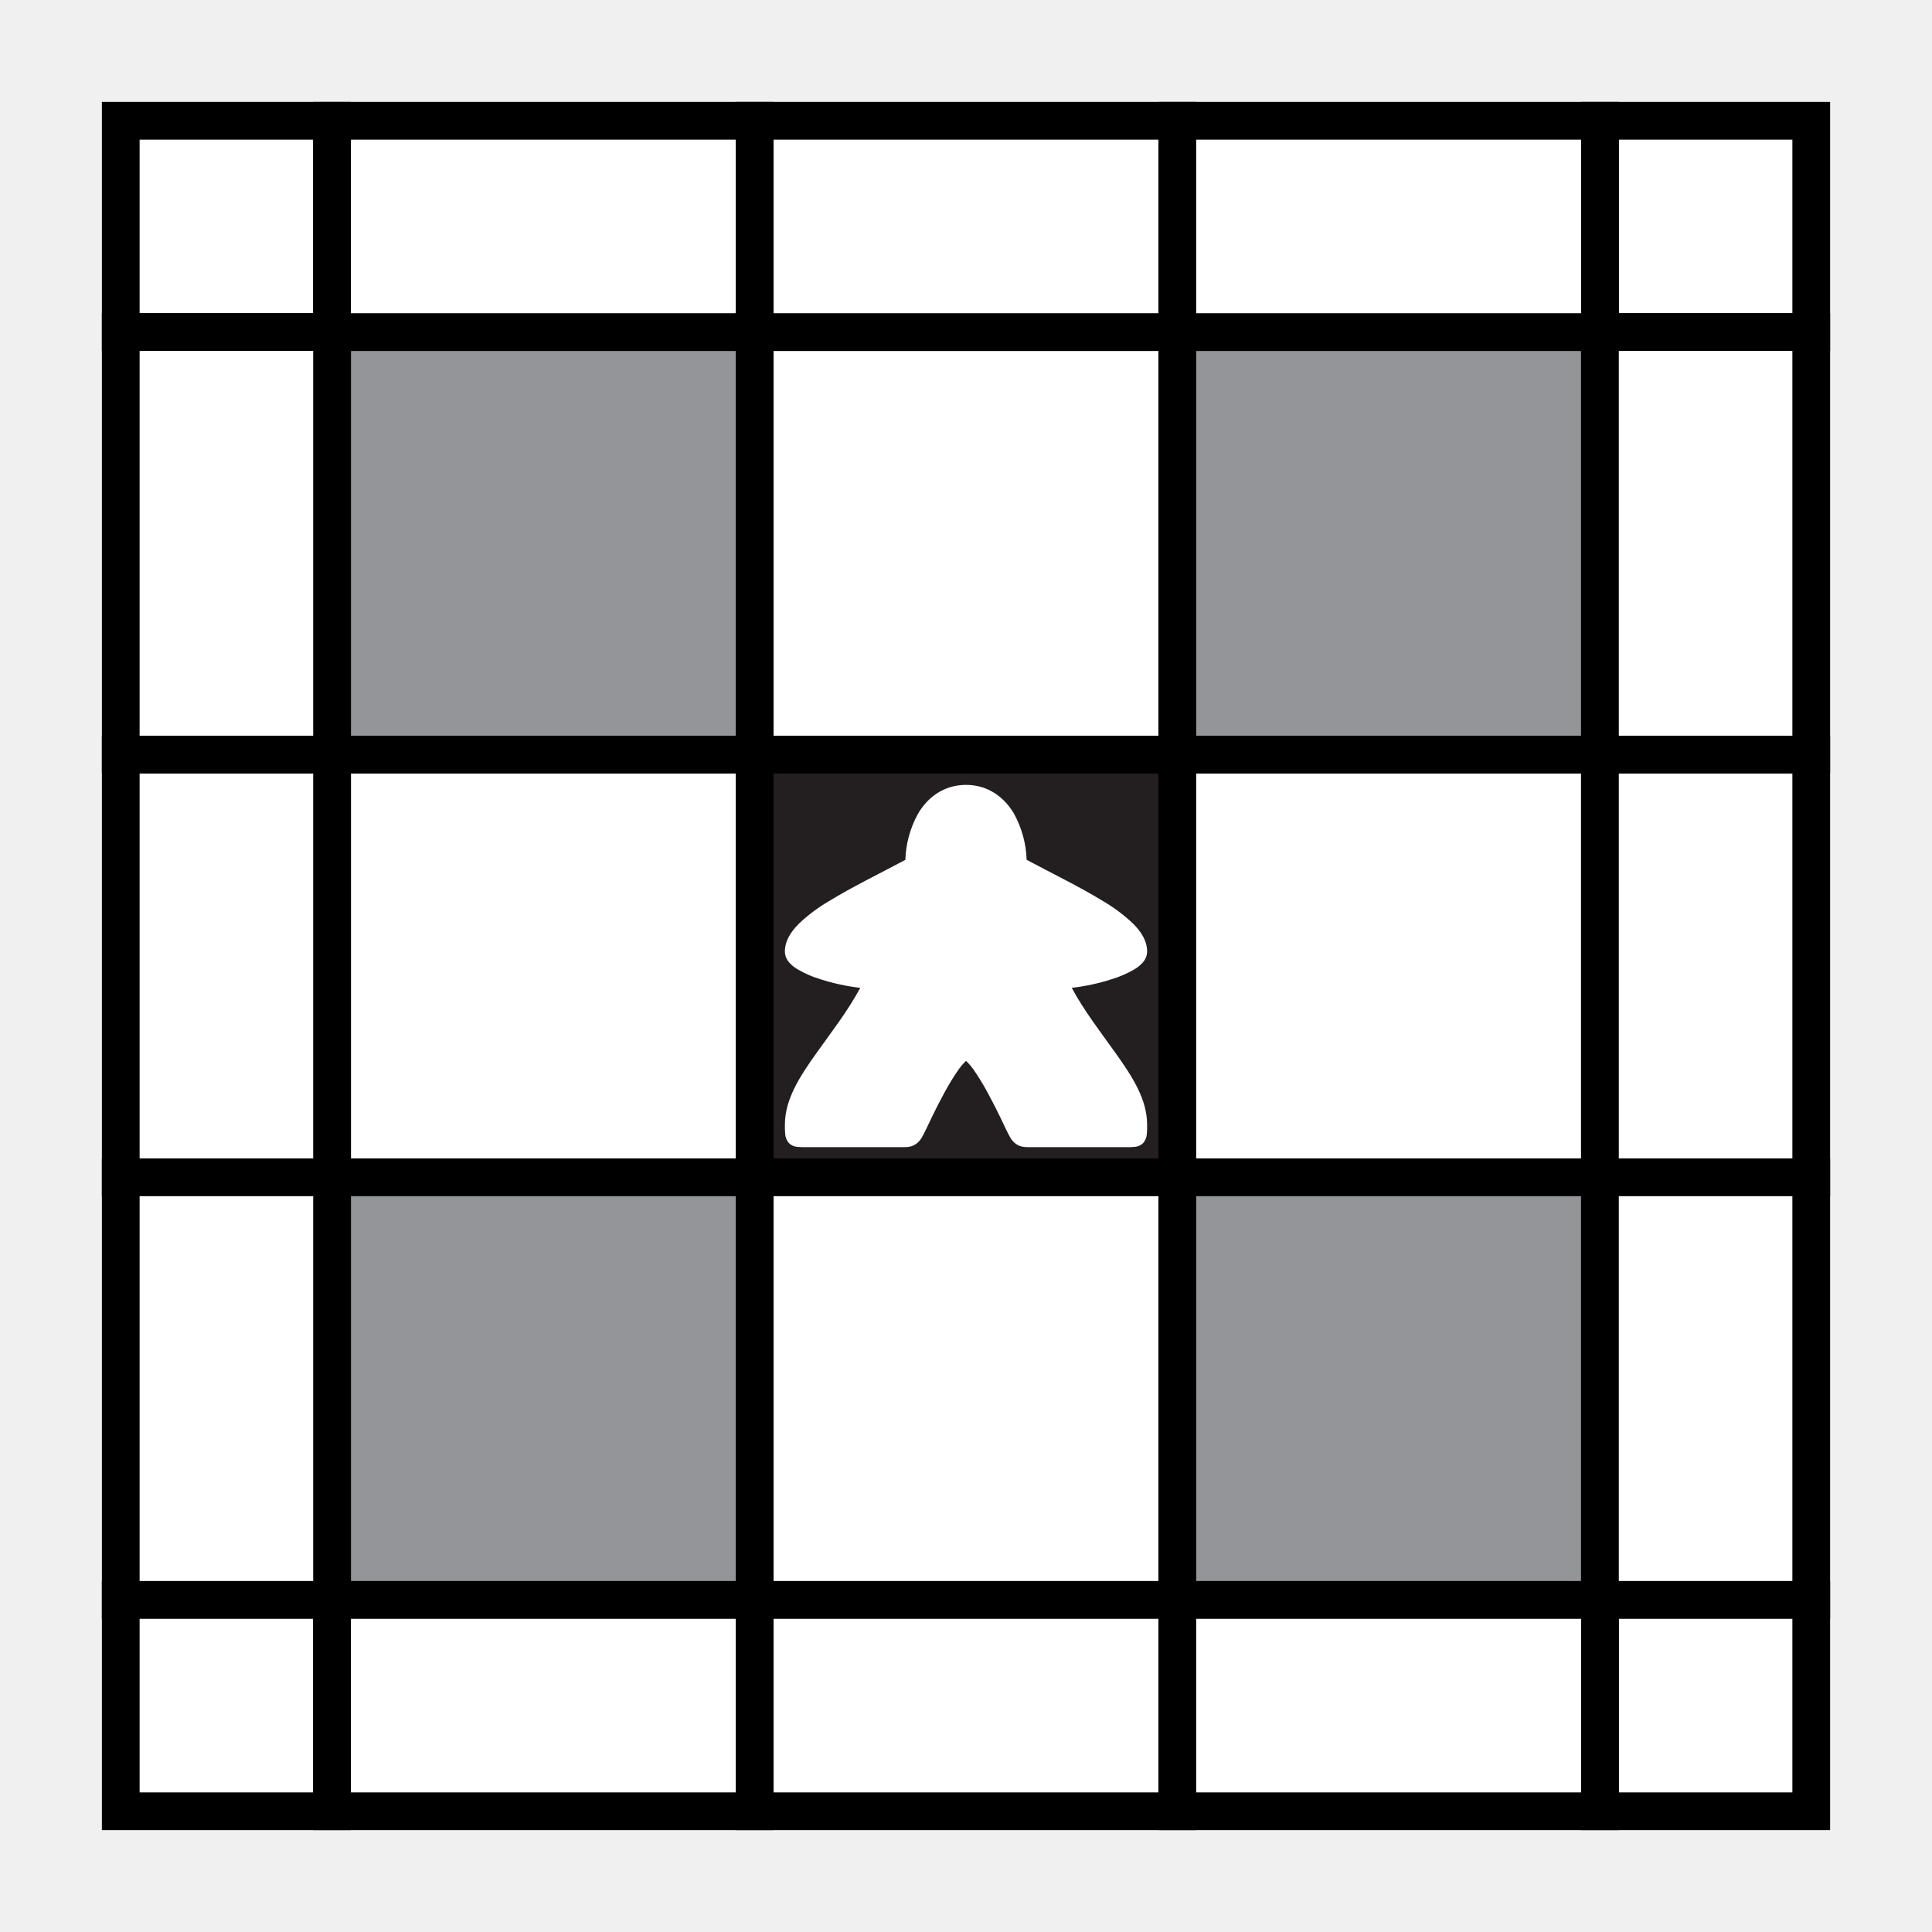
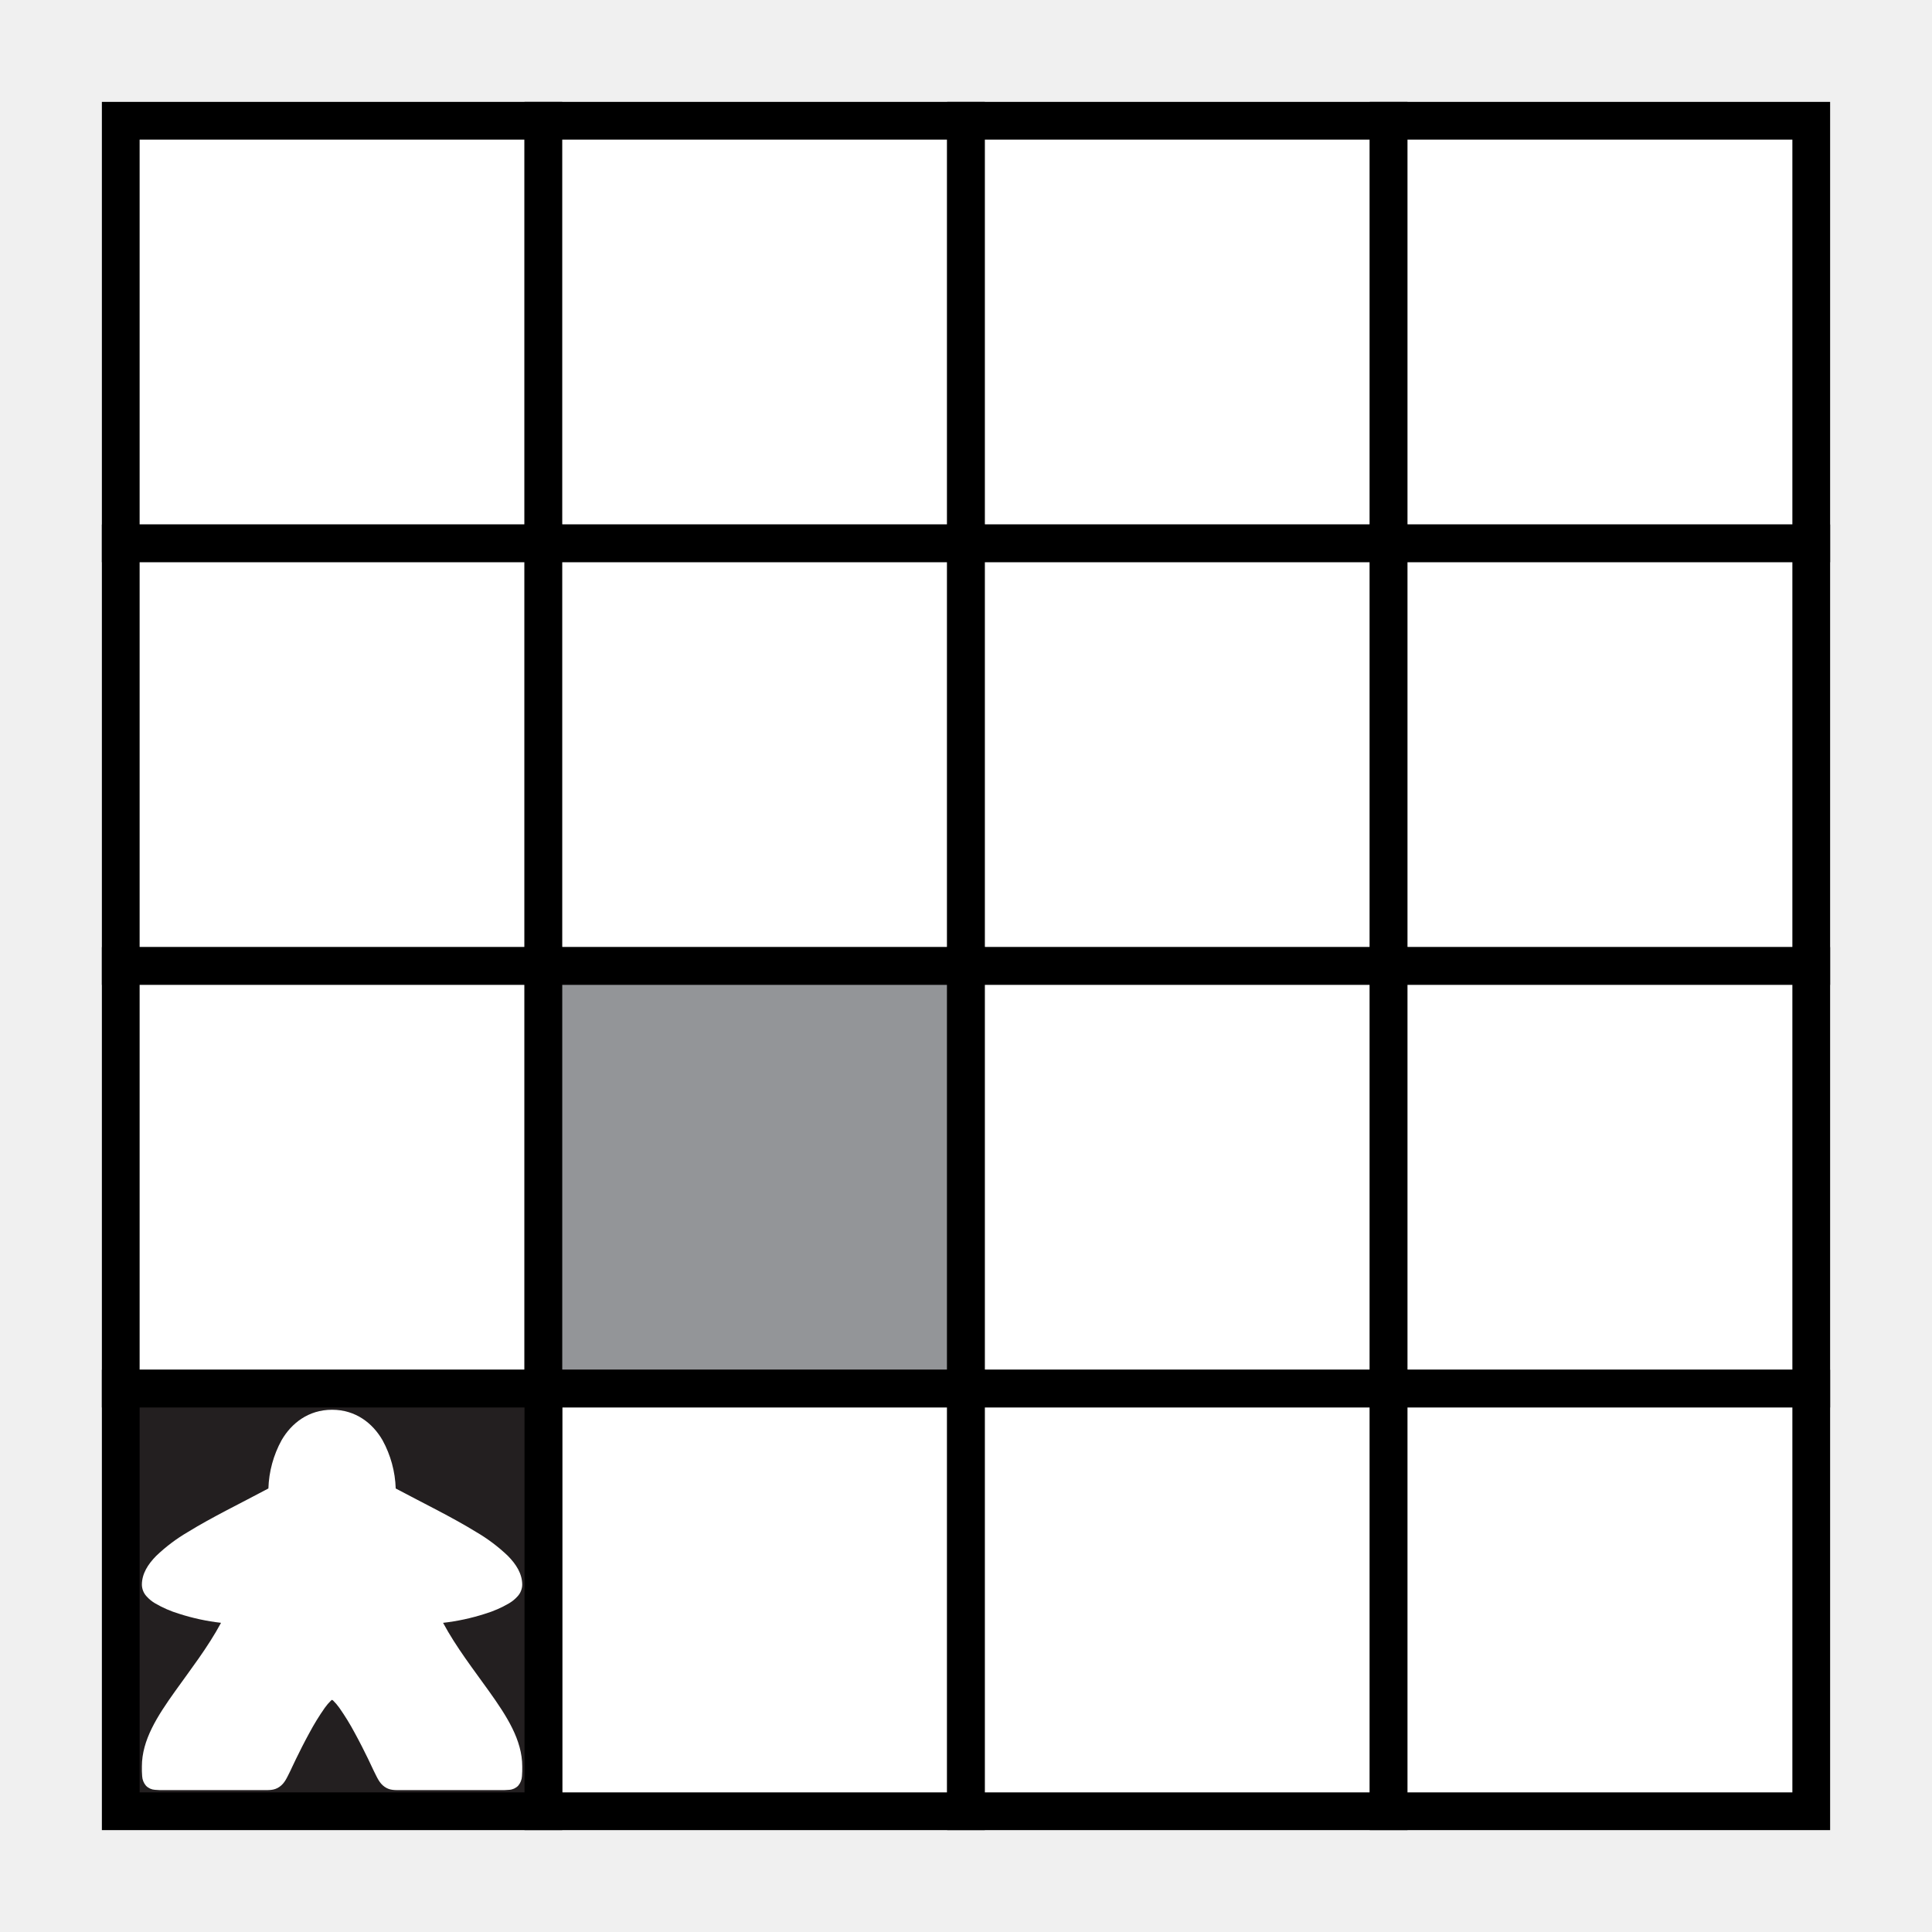
<svg xmlns="http://www.w3.org/2000/svg" width="512" height="512" viewBox="0 0 512 512">
  <g>
-     <rect x="424" y="32" width="56" height="56" fill="#fff" stroke="#000" stroke-miterlimit="10" stroke-width="10" />
-     <rect x="32" y="32" width="56" height="56" fill="#fff" stroke="#000" stroke-miterlimit="10" stroke-width="10" />
-     <rect x="88" y="88" width="112" height="112" fill="#939598" stroke="#000" stroke-miterlimit="10" stroke-width="10" />
-     <rect x="200" y="88" width="112" height="112" fill="#fff" stroke="#000" stroke-miterlimit="10" stroke-width="10" />
-     <rect x="312" y="88" width="112" height="112" fill="#939598" stroke="#000" stroke-miterlimit="10" stroke-width="10" />
-     <rect x="32" y="88" width="56" height="112" fill="#fff" stroke="#000" stroke-miterlimit="10" stroke-width="10" />
-     <rect x="424" y="88" width="56" height="112" fill="#fff" stroke="#000" stroke-miterlimit="10" stroke-width="10" />
-     <rect x="88" y="200" width="112" height="112" fill="#fff" stroke="#000" stroke-miterlimit="10" stroke-width="10" />
-     <rect x="200" y="200" width="112" height="112" fill="#231f20" stroke="#000" stroke-miterlimit="10" stroke-width="10" />
-     <rect x="312" y="200" width="112" height="112" fill="#fff" stroke="#000" stroke-miterlimit="10" stroke-width="10" />
-     <rect x="32" y="200" width="56" height="112" fill="#fff" stroke="#000" stroke-miterlimit="10" stroke-width="10" />
-     <rect x="424" y="200" width="56" height="112" fill="#fff" stroke="#000" stroke-miterlimit="10" stroke-width="10" />
-     <rect x="88" y="312" width="112" height="112" fill="#939598" stroke="#000" stroke-miterlimit="10" stroke-width="10" />
-     <rect x="200" y="312" width="112" height="112" fill="#fff" stroke="#000" stroke-miterlimit="10" stroke-width="10" />
-     <rect x="312" y="312" width="112" height="112" fill="#939598" stroke="#000" stroke-miterlimit="10" stroke-width="10" />
-     <rect x="32" y="312" width="56" height="112" fill="#fff" stroke="#000" stroke-miterlimit="10" stroke-width="10" />
-     <rect x="424" y="312" width="56" height="112" fill="#fff" stroke="#000" stroke-miterlimit="10" stroke-width="10" />
-     <rect x="88" y="32" width="112" height="56" fill="#fff" stroke="#000" stroke-miterlimit="10" stroke-width="10" />
-     <rect x="200" y="32" width="112" height="56" fill="#fff" stroke="#000" stroke-miterlimit="10" stroke-width="10" />
-     <rect x="312" y="32" width="112" height="56" fill="#fff" stroke="#000" stroke-miterlimit="10" stroke-width="10" />
-     <rect x="424" y="424" width="56" height="56" fill="#fff" stroke="#000" stroke-miterlimit="10" stroke-width="10" />
-     <rect x="32" y="424" width="56" height="56" fill="#fff" stroke="#000" stroke-miterlimit="10" stroke-width="10" />
-     <rect x="88" y="424" width="112" height="56" fill="#fff" stroke="#000" stroke-miterlimit="10" stroke-width="10" />
-     <rect x="200" y="424" width="112" height="56" fill="#fff" stroke="#000" stroke-miterlimit="10" stroke-width="10" />
-     <rect x="312" y="424" width="112" height="56" fill="#fff" stroke="#000" stroke-miterlimit="10" stroke-width="10" />
+     <rect x="32" y="32" width="112" height="112" fill="#fff" stroke="#000" stroke-miterlimit="10" stroke-width="10" />
+     <rect x="144" y="32" width="112" height="112" fill="#fff" stroke="#000" stroke-miterlimit="10" stroke-width="10" />
+     <rect x="256" y="32" width="112" height="112" fill="#fff" stroke="#000" stroke-miterlimit="10" stroke-width="10" />
+     <rect x="368" y="32" width="112" height="112" fill="#fff" stroke="#000" stroke-miterlimit="10" stroke-width="10" />
+     <rect x="32" y="144" width="112" height="112" fill="#fff" stroke="#000" stroke-miterlimit="10" stroke-width="10" />
+     <rect x="144" y="144" width="112" height="112" fill="#fff" stroke="#000" stroke-miterlimit="10" stroke-width="10" />
+     <rect x="256" y="144" width="112" height="112" fill="#fff" stroke="#000" stroke-miterlimit="10" stroke-width="10" />
+     <rect x="368" y="144" width="112" height="112" fill="#fff" stroke="#000" stroke-miterlimit="10" stroke-width="10" />
+     <rect x="32" y="256" width="112" height="112" fill="#fff" stroke="#000" stroke-miterlimit="10" stroke-width="10" />
+     <rect x="144" y="256" width="112" height="112" fill="#939598" stroke="#000" stroke-miterlimit="10" stroke-width="10" />
+     <rect x="256" y="256" width="112" height="112" fill="#fff" stroke="#000" stroke-miterlimit="10" stroke-width="10" />
+     <rect x="368" y="256" width="112" height="112" fill="#fff" stroke="#000" stroke-miterlimit="10" stroke-width="10" />
+     <rect x="144" y="368" width="112" height="112" fill="#fff" stroke="#000" stroke-miterlimit="10" stroke-width="10" />
+     <rect x="256" y="368" width="112" height="112" fill="#fff" stroke="#000" stroke-miterlimit="10" stroke-width="10" />
+     <rect x="368" y="368" width="112" height="112" fill="#fff" stroke="#000" stroke-miterlimit="10" stroke-width="10" />
+     <g>
+       <rect x="32" y="368" width="112" height="112" fill="#231f20" stroke="#000" stroke-miterlimit="10" stroke-width="10" />
+       <path d="M88,373.6c-6.271,0-10.781,3.582-13.386,8.081a28.468,28.468,0,0,0-3.487,12.778c-7.109,3.8-14.984,7.621-21.325,11.532a45,45,0,0,0-8.408,6.334c-2.183,2.217-3.794,4.715-3.794,7.661a4.667,4.667,0,0,0,1.206,3.025,9.466,9.466,0,0,0,2.279,1.875,29.284,29.284,0,0,0,6.366,2.777,57.234,57.234,0,0,0,11.125,2.4C55.093,436.544,50.458,442.5,46.4,448.2c-4.695,6.589-8.8,12.909-8.8,19.93a24.984,24.984,0,0,0,.072,2.572,4.241,4.241,0,0,0,1.025,2.547,3.654,3.654,0,0,0,2.36,1.073,20.858,20.858,0,0,0,2.411.076H69.374c1.881,0,3.258.123,4.674-.86s1.934-2.326,2.943-4.331l.021-.041.018-.041s2.258-4.957,4.953-9.876a64.241,64.241,0,0,1,4.081-6.644,13.907,13.907,0,0,1,1.661-1.944,1.2,1.2,0,0,1,.275-.191,1.219,1.219,0,0,1,.275.191,13.907,13.907,0,0,1,1.661,1.944,64.241,64.241,0,0,1,4.081,6.644c2.694,4.919,4.953,9.876,4.953,9.876l.019.041.02.04c1.009,2.006,1.521,3.341,2.929,4.326s2.781.865,4.635.865h26.02a20.141,20.141,0,0,0,2.379-.076,3.631,3.631,0,0,0,2.351-1.086,4.243,4.243,0,0,0,1.006-2.538,25.469,25.469,0,0,0,.071-2.568c0-7.021-4.1-13.34-8.8-19.93-4.063-5.7-8.7-11.653-12.181-18.132a57.231,57.231,0,0,0,11.125-2.4,29.381,29.381,0,0,0,6.366-2.777,9.493,9.493,0,0,0,2.279-1.876,4.663,4.663,0,0,0,1.206-3.025c0-2.946-1.611-5.443-3.794-7.661a45,45,0,0,0-8.408-6.333c-6.341-3.912-14.216-7.738-21.325-11.532a28.465,28.465,0,0,0-3.487-12.778C98.781,377.182,94.271,373.6,88,373.6Z" fill="#fff" />
+     </g>
  </g>
-   <path d="M256,208c-5.972,0-10.267,3.412-12.748,7.7a27.1,27.1,0,0,0-3.322,12.17c-6.77,3.614-14.27,7.258-20.309,10.983a42.837,42.837,0,0,0-8.008,6.032c-2.079,2.112-3.613,4.49-3.613,7.3a4.446,4.446,0,0,0,1.148,2.881,9.082,9.082,0,0,0,2.171,1.786,27.911,27.911,0,0,0,6.063,2.645,54.52,54.52,0,0,0,10.6,2.287c-3.318,6.17-7.732,11.838-11.6,17.268-4.471,6.276-8.376,12.3-8.376,18.981a23.818,23.818,0,0,0,.069,2.45,4.038,4.038,0,0,0,.975,2.426,3.485,3.485,0,0,0,2.248,1.022,19.846,19.846,0,0,0,2.3.072h24.673c1.791,0,3.1.118,4.452-.819s1.841-2.215,2.8-4.125l.02-.038.017-.04s2.151-4.721,4.717-9.405a60.956,60.956,0,0,1,3.888-6.328,13.384,13.384,0,0,1,1.581-1.852.28.28,0,0,1,.524,0,13.384,13.384,0,0,1,1.581,1.852,60.956,60.956,0,0,1,3.888,6.328c2.566,4.684,4.717,9.405,4.717,9.405l.017.039.02.039c.961,1.91,1.449,3.181,2.789,4.12s2.649.824,4.414.824H298.47a19.147,19.147,0,0,0,2.266-.073,3.461,3.461,0,0,0,2.238-1.034,4.045,4.045,0,0,0,.958-2.417,24.03,24.03,0,0,0,.068-2.446c0-6.687-3.9-12.7-8.376-18.982-3.87-5.43-8.284-11.1-11.6-17.268a54.453,54.453,0,0,0,10.595-2.287,27.959,27.959,0,0,0,6.063-2.644,9.038,9.038,0,0,0,2.17-1.786A4.444,4.444,0,0,0,304,252.176c0-2.8-1.534-5.184-3.613-7.3a42.88,42.88,0,0,0-8.008-6.032c-6.039-3.725-13.539-7.369-20.309-10.983a27.1,27.1,0,0,0-3.322-12.169C266.268,211.411,261.972,208,256,208Z" fill="#fff" />
</svg>
